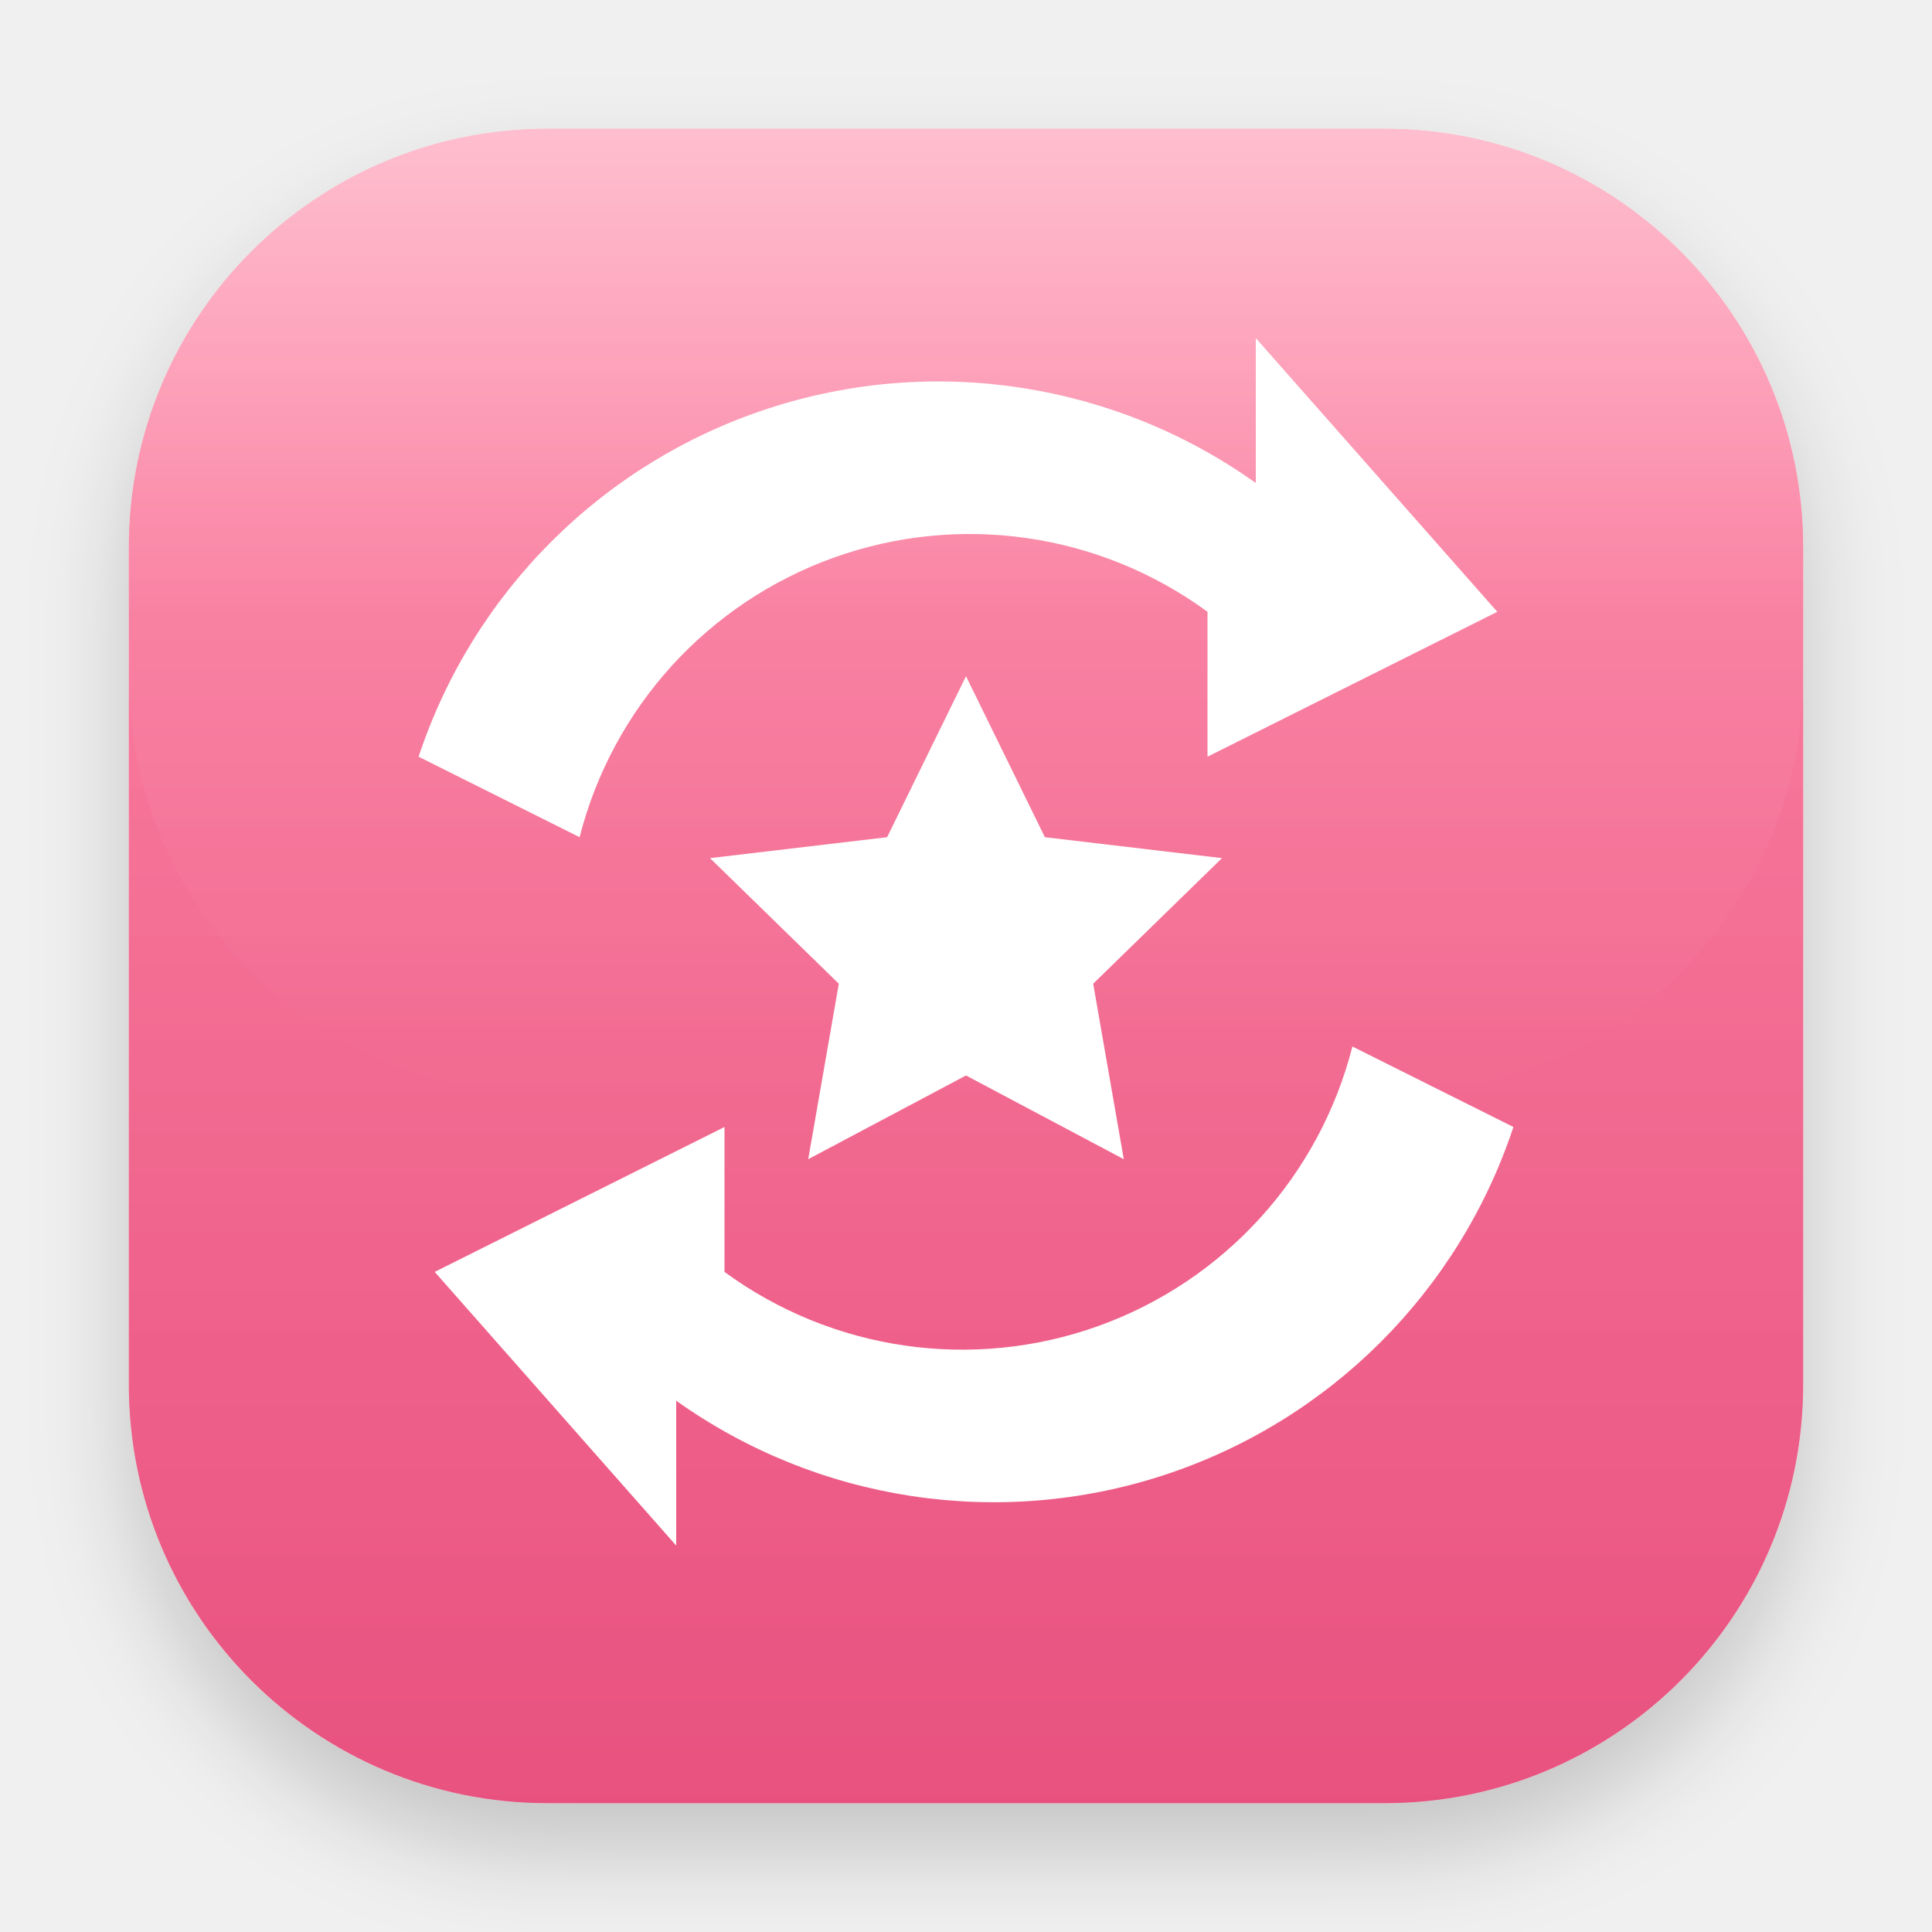
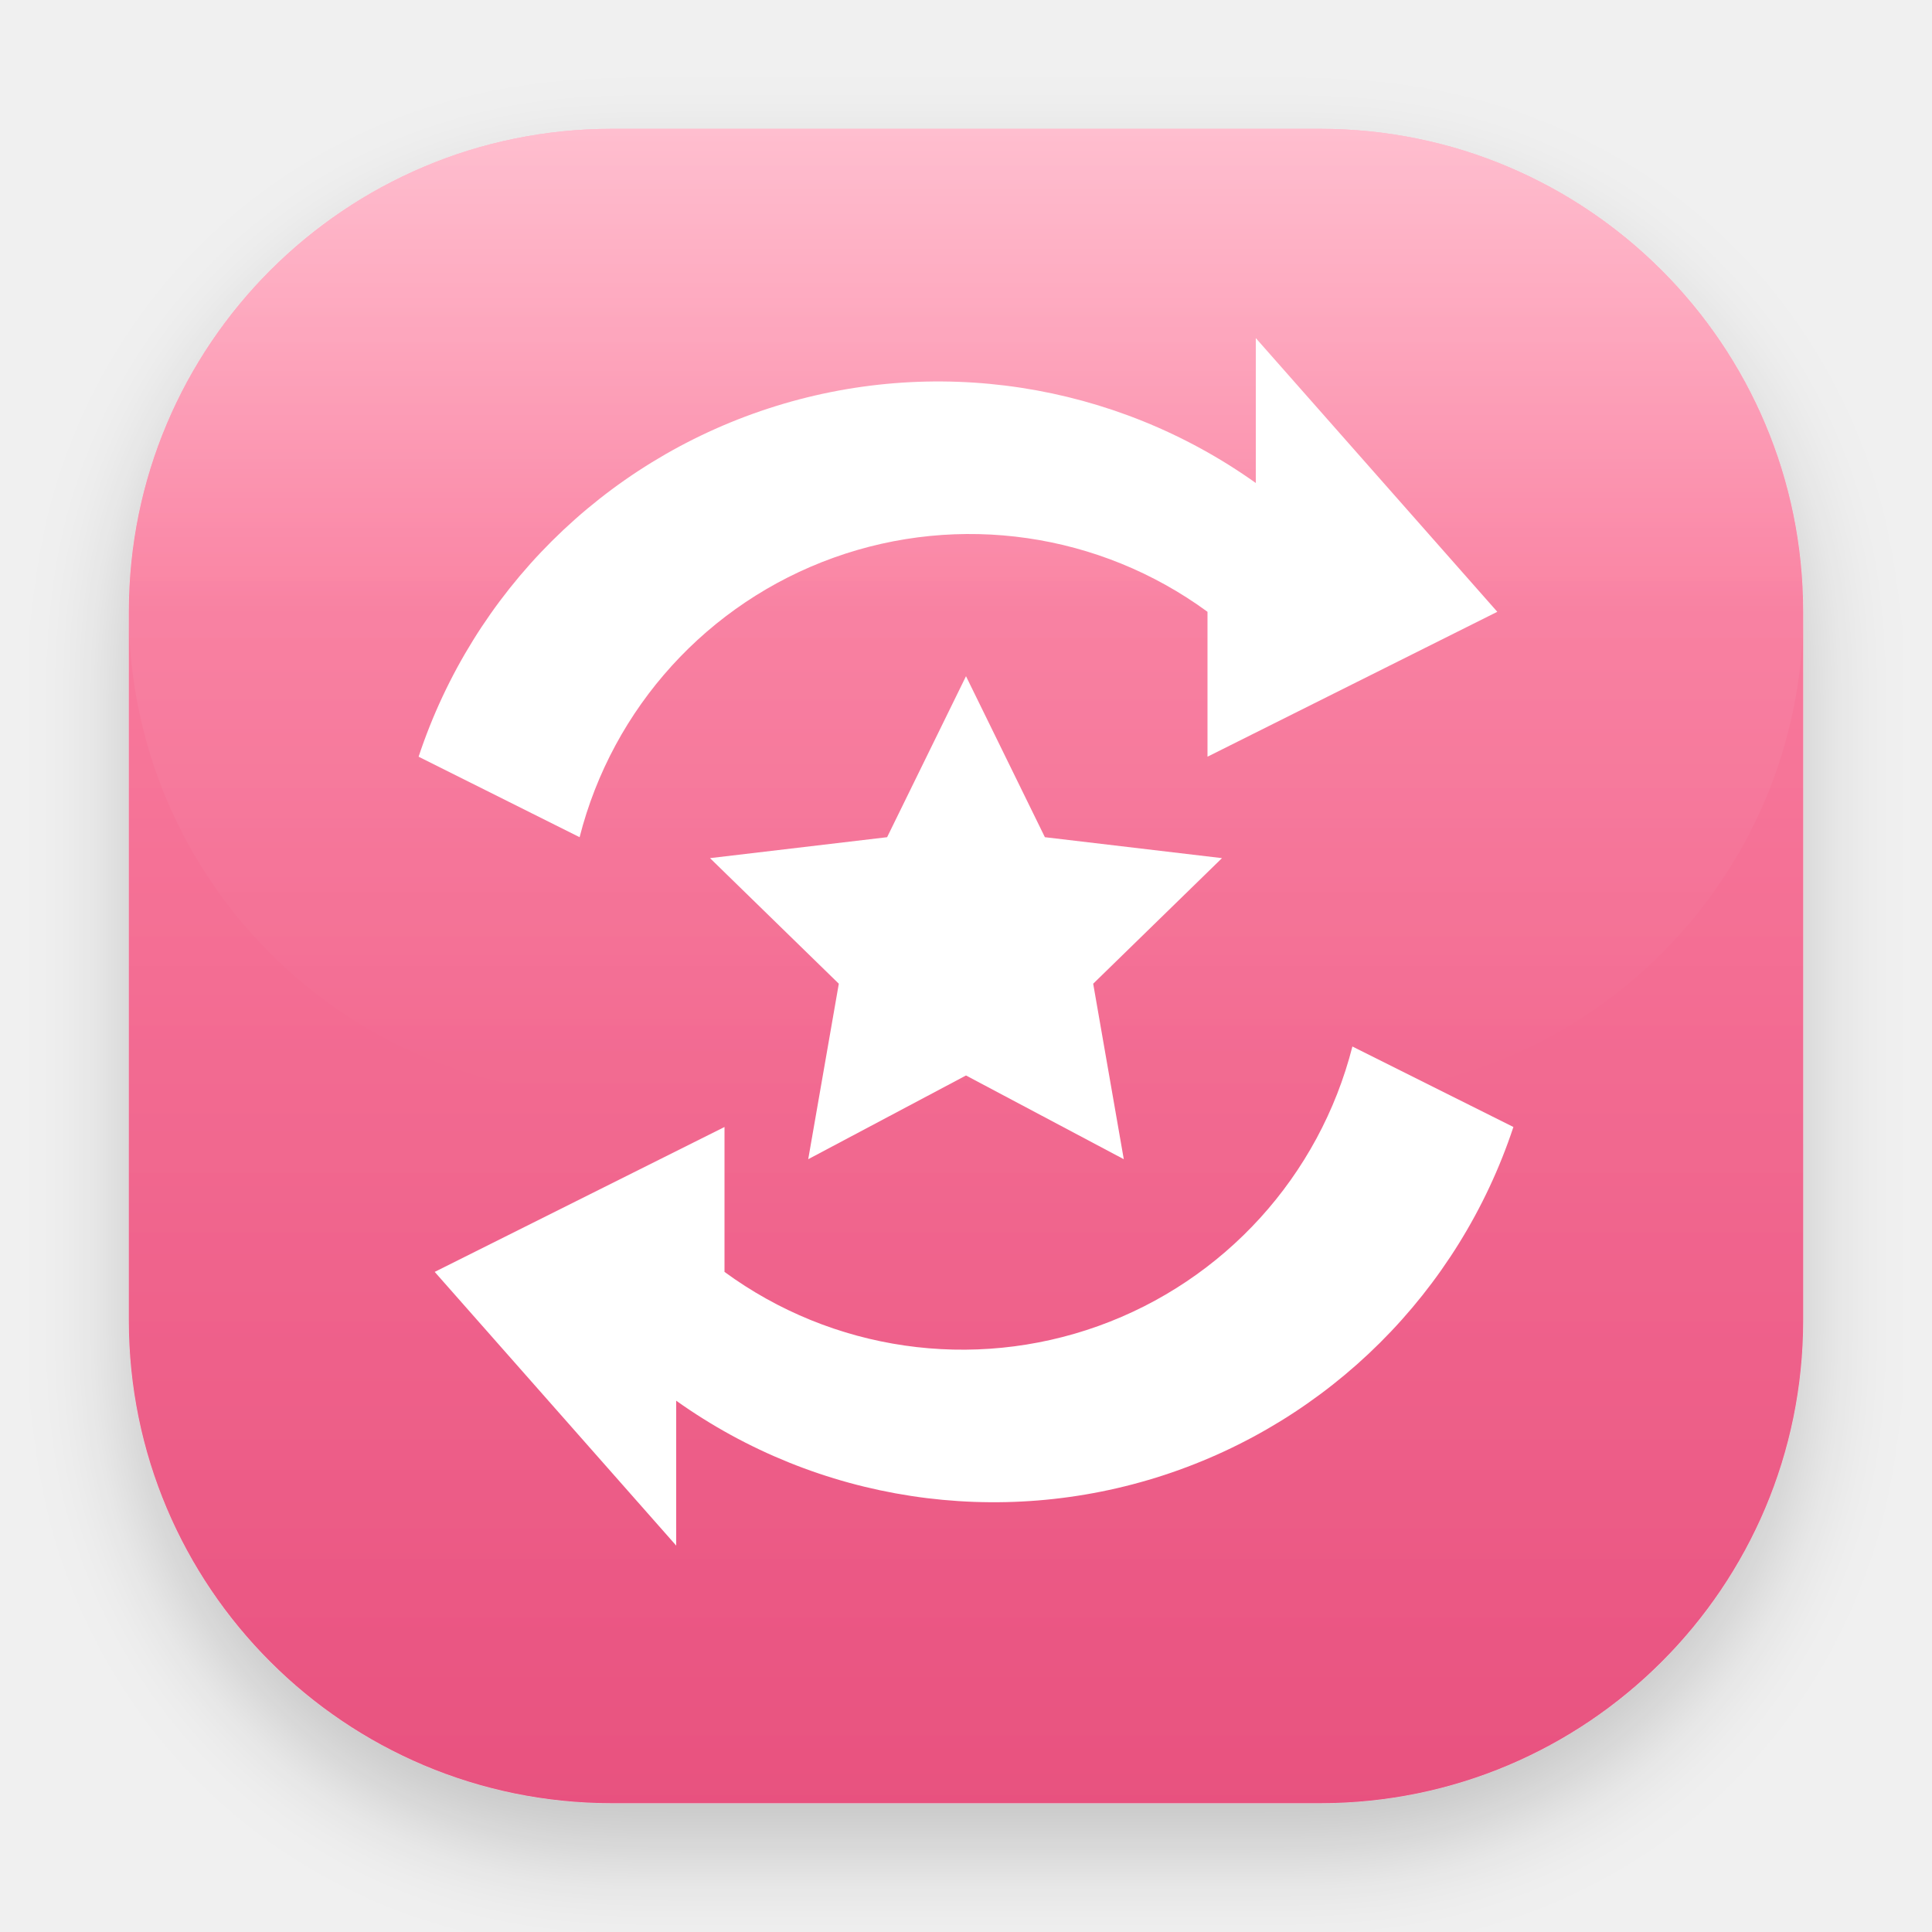
<svg xmlns="http://www.w3.org/2000/svg" viewBox="0 0 120 120" role="img" aria-label="team-change">
  <defs>
    <linearGradient id="bg_team_change" x1="0" y1="0" x2="0" y2="1">
      <stop offset="0" stop-color="#ff8aa8" />
      <stop offset="1" stop-color="#e8517f" />
    </linearGradient>
    <linearGradient id="gloss_team_change" x1="0" y1="0" x2="0" y2="1">
      <stop offset="0" stop-color="#ffffff" stop-opacity="0.45" />
      <stop offset="0.5" stop-color="#ffffff" stop-opacity="0.06" />
      <stop offset="1" stop-color="#ffffff" stop-opacity="0" />
    </linearGradient>
    <filter id="ds_team_change" x="-20%" y="-20%" width="140%" height="150%">
      <feDropShadow dx="0" dy="3" stdDeviation="3" flood-color="#000000" flood-opacity="0.18" />
    </filter>
  </defs>
-   <rect x="8" y="8" width="104" height="104" rx="26" fill="url(#bg_team_change)" filter="url(#ds_team_change)" />
-   <rect x="8" y="8" width="104" height="60" rx="26" fill="url(#gloss_team_change)" />
+   <rect x="8" y="8" width="104" height="104" rx="30" fill="url(#bg_team_change)" filter="url(#ds_team_change)" />
+   <rect x="8" y="8" width="104" height="60" rx="30" fill="url(#gloss_team_change)" />
  <g transform="translate(60,60)">
    <path d="M0,-18 l4.9,10 l11,1.3 l-8,7.8 l1.9,10.9 l-9.8,-5.2 l-9.8,5.2 l1.9,-10.9 l-8,-7.8 l11,-1.3 z" fill="#ffffff" />
    <g fill="#ffffff">
      <g transform="translate(0,-3)">
        <path d="M-34,-10 a34,34 0 0 1 52,-17 l0,-9 l15,17 l-18,9 l0,-9 a25,25 0 0 0 -39,14 z" />
      </g>
      <g transform="rotate(180)">
        <path d="M-34,-10 a34,34 0 0 1 52,-17 l0,-9 l15,17 l-18,9 l0,-9 a25,25 0 0 0 -39,14 z" />
      </g>
    </g>
  </g>
</svg>
